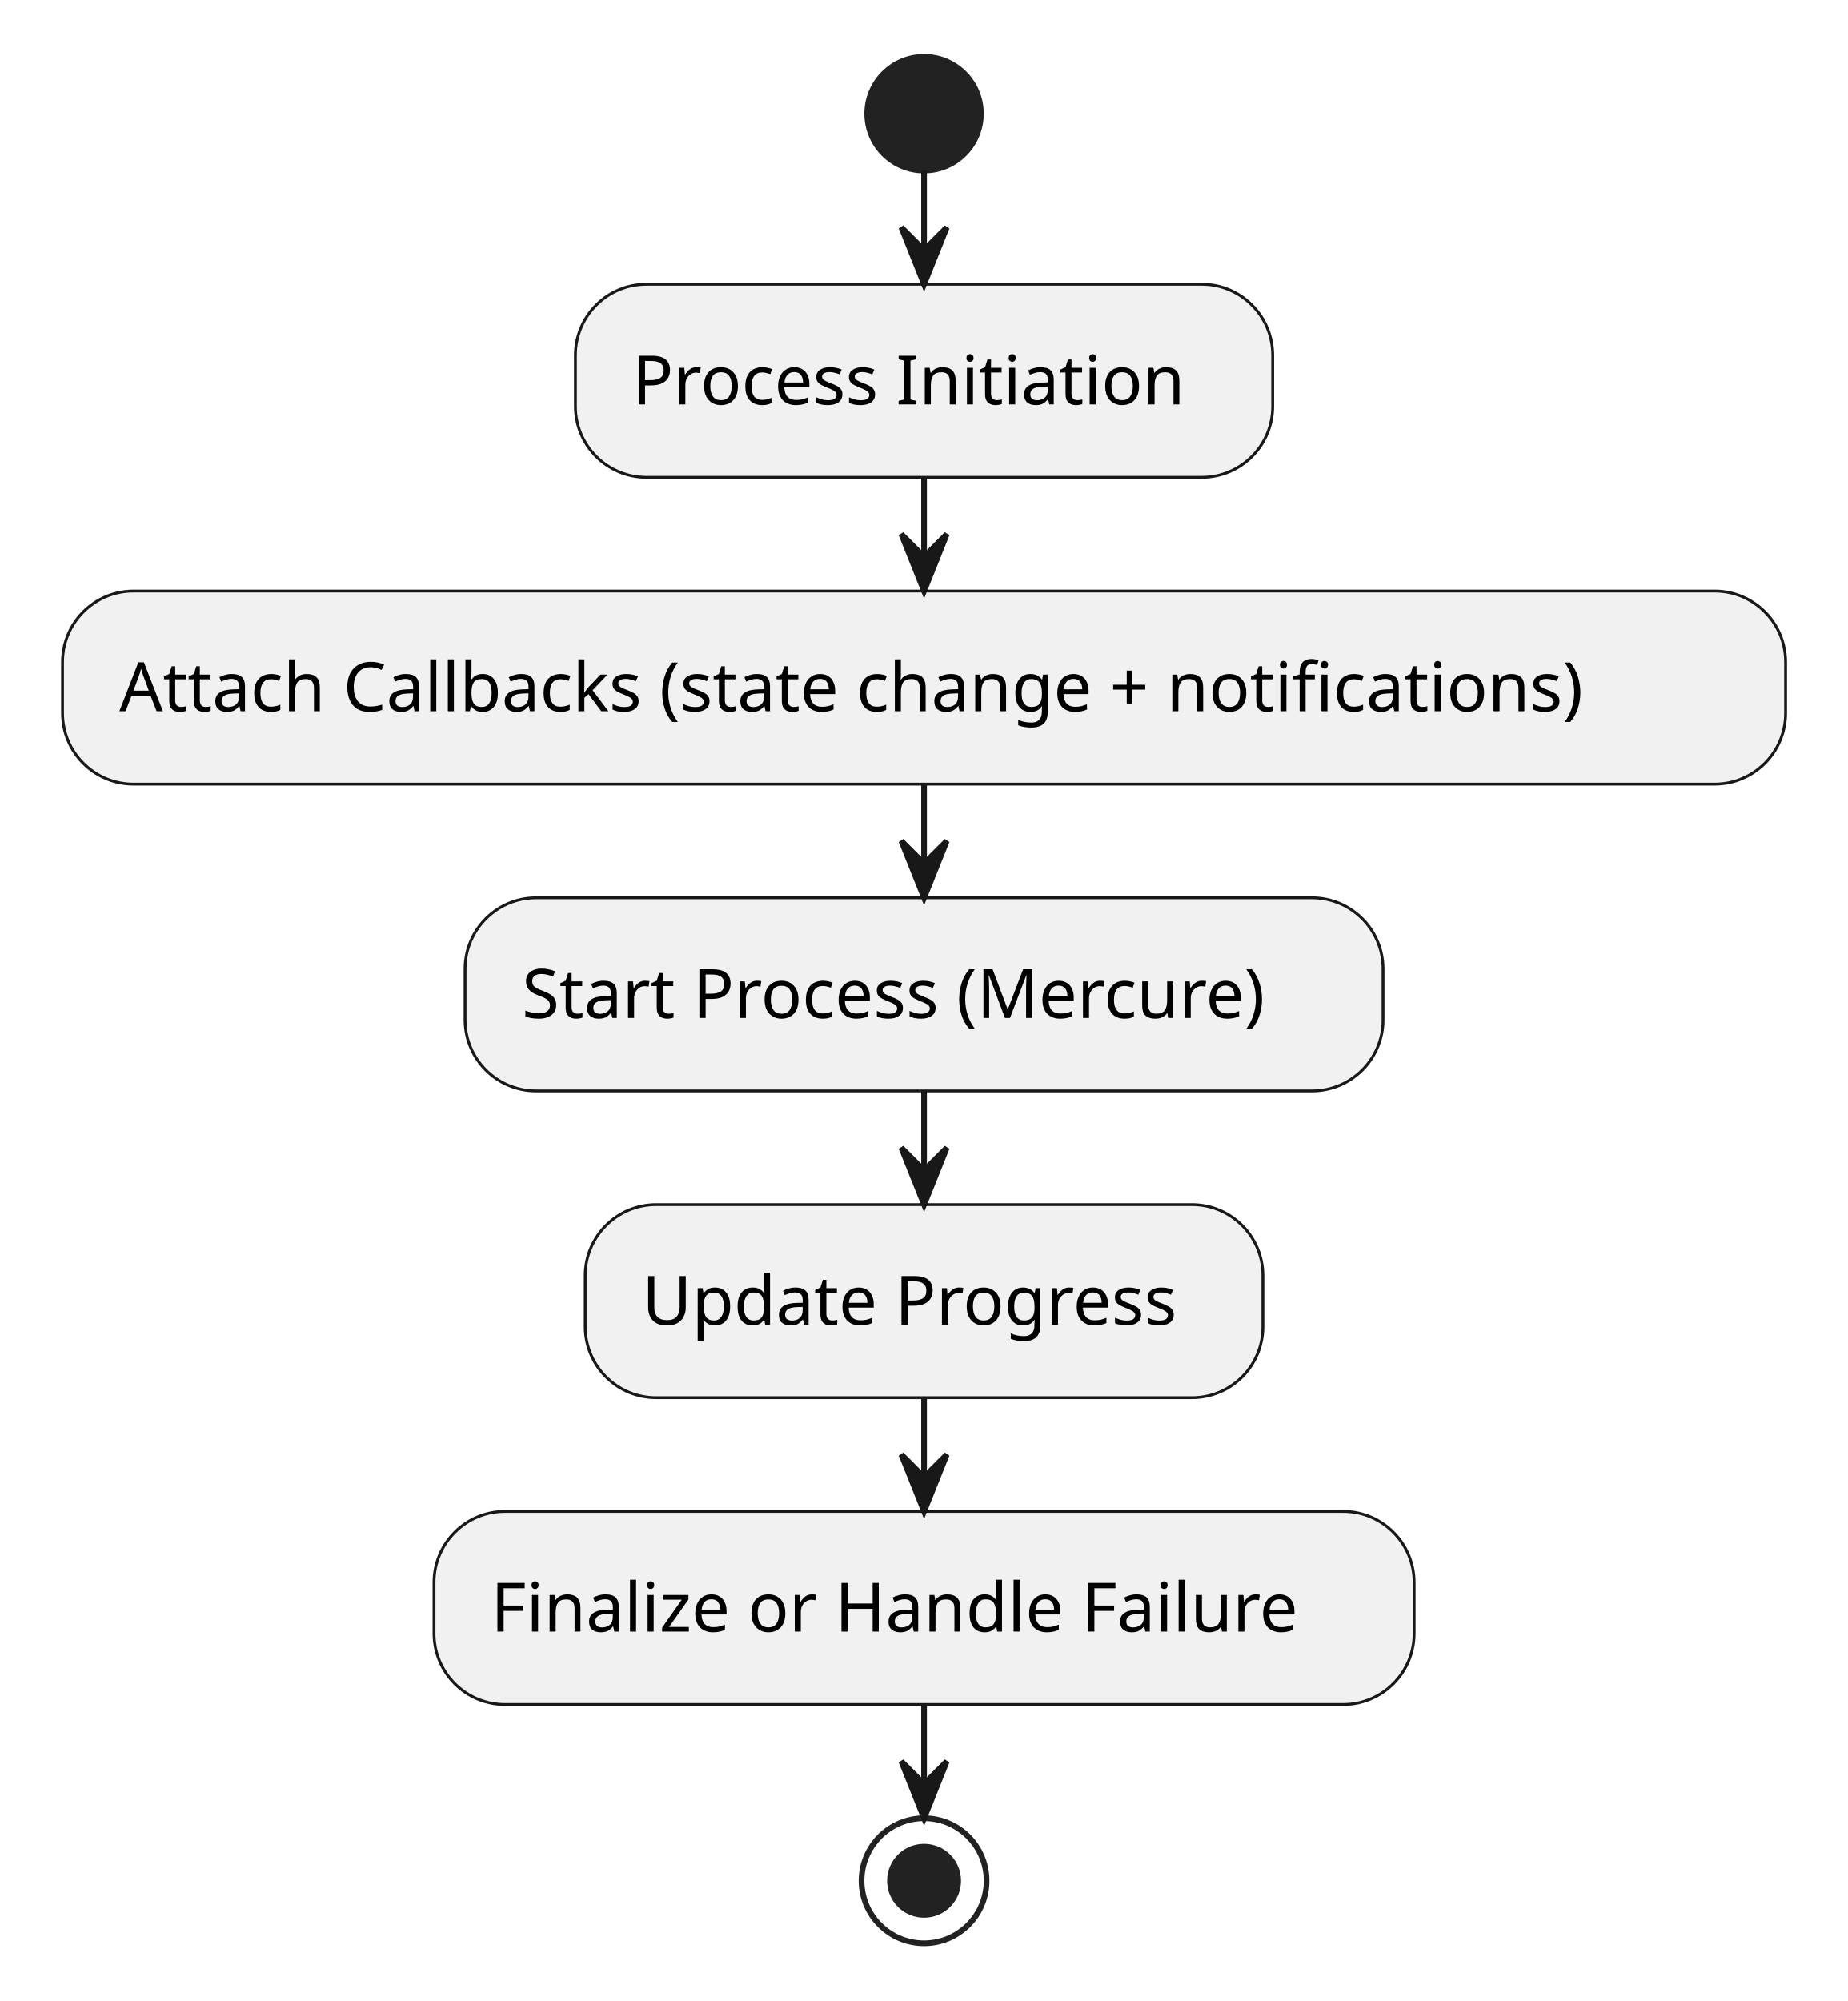
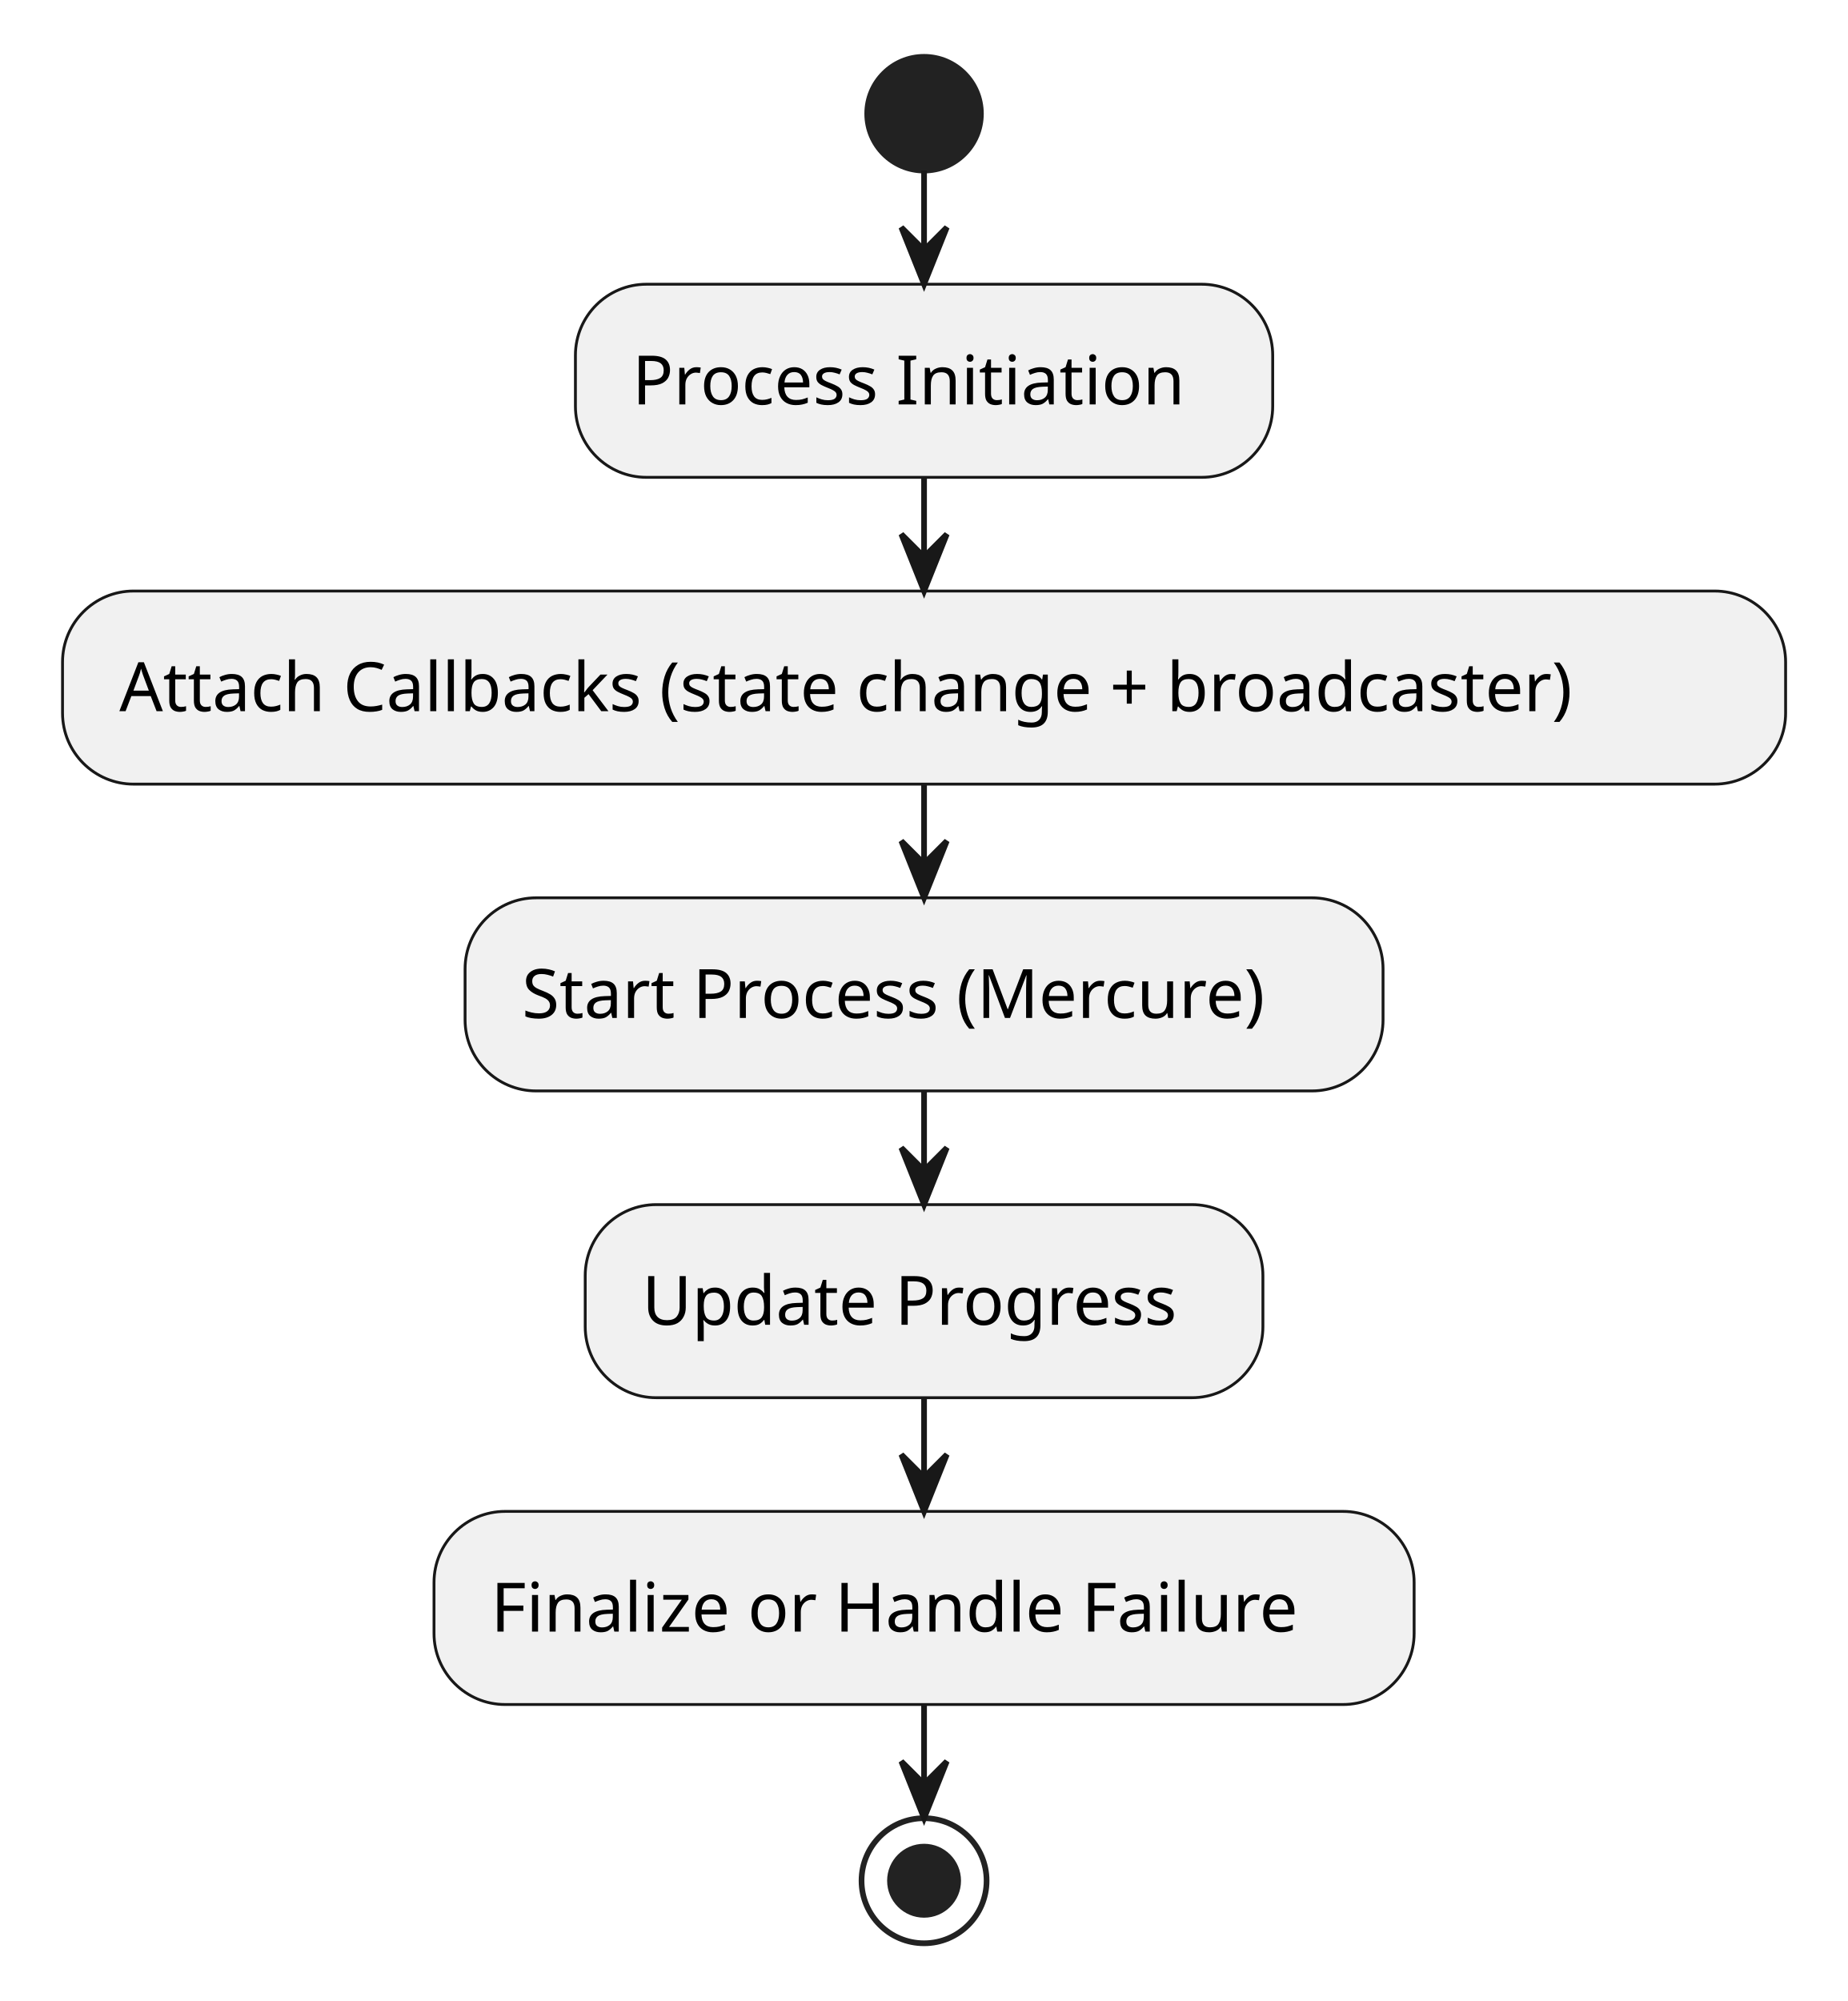
<svg xmlns="http://www.w3.org/2000/svg" contentStyleType="text/css" data-diagram-type="ACTIVITY" height="352px" preserveAspectRatio="none" style="width:325px;height:352px;background:#FFFFFF;" version="1.1" viewBox="0 0 325 352" width="325px" zoomAndPan="magnify">
  <defs />
  <g>
    <ellipse cx="162.565" cy="20" fill="#222222" rx="10" ry="10" style="stroke:#222222;stroke-width:1;" />
    <rect fill="#F1F1F1" height="33.969" rx="12.5" ry="12.5" style="stroke:#181818;stroke-width:0.5;" width="122.668" x="101.231" y="50" />
    <text fill="#000000" font-family="sans-serif" font-size="12" lengthAdjust="spacing" textLength="102.668" x="111.231" y="71.139">Process Initiation</text>
    <rect fill="#F1F1F1" height="33.969" rx="12.5" ry="12.5" style="stroke:#181818;stroke-width:0.5;" width="303.131" x="11" y="103.969" />
-     <text fill="#000000" font-family="sans-serif" font-size="12" lengthAdjust="spacing" textLength="283.131" x="21" y="125.107">Attach Callbacks (state change + notifications)</text>
+     <text fill="#000000" font-family="sans-serif" font-size="12" lengthAdjust="spacing" textLength="283.131" x="21" y="125.107">Attach Callbacks (state change + broadcaster)</text>
    <rect fill="#F1F1F1" height="33.969" rx="12.5" ry="12.5" style="stroke:#181818;stroke-width:0.5;" width="161.492" x="81.819" y="157.938" />
    <text fill="#000000" font-family="sans-serif" font-size="12" lengthAdjust="spacing" textLength="141.492" x="91.819" y="179.076">Start Process (Mercure)</text>
    <rect fill="#F1F1F1" height="33.969" rx="12.5" ry="12.5" style="stroke:#181818;stroke-width:0.5;" width="119.223" x="102.954" y="211.906" />
    <text fill="#000000" font-family="sans-serif" font-size="12" lengthAdjust="spacing" textLength="99.223" x="112.954" y="233.045">Update Progress</text>
    <rect fill="#F1F1F1" height="33.969" rx="12.5" ry="12.5" style="stroke:#181818;stroke-width:0.5;" width="172.426" x="76.353" y="265.875" />
    <text fill="#000000" font-family="sans-serif" font-size="12" lengthAdjust="spacing" textLength="152.426" x="86.353" y="287.014">Finalize or Handle Failure</text>
    <ellipse cx="162.565" cy="330.844" fill="none" rx="11" ry="11" style="stroke:#222222;stroke-width:1;" />
    <ellipse cx="162.565" cy="330.844" fill="#222222" rx="6" ry="6" style="stroke:#222222;stroke-width:1;" />
    <line style="stroke:#181818;stroke-width:1;" x1="162.565" x2="162.565" y1="30" y2="50" />
    <polygon fill="#181818" points="158.565,40,162.565,50,166.565,40,162.565,44" style="stroke:#181818;stroke-width:1;" />
    <line style="stroke:#181818;stroke-width:1;" x1="162.565" x2="162.565" y1="83.969" y2="103.969" />
    <polygon fill="#181818" points="158.565,93.969,162.565,103.969,166.565,93.969,162.565,97.969" style="stroke:#181818;stroke-width:1;" />
    <line style="stroke:#181818;stroke-width:1;" x1="162.565" x2="162.565" y1="137.938" y2="157.938" />
    <polygon fill="#181818" points="158.565,147.938,162.565,157.938,166.565,147.938,162.565,151.938" style="stroke:#181818;stroke-width:1;" />
    <line style="stroke:#181818;stroke-width:1;" x1="162.565" x2="162.565" y1="191.906" y2="211.906" />
    <polygon fill="#181818" points="158.565,201.906,162.565,211.906,166.565,201.906,162.565,205.906" style="stroke:#181818;stroke-width:1;" />
    <line style="stroke:#181818;stroke-width:1;" x1="162.565" x2="162.565" y1="245.875" y2="265.875" />
    <polygon fill="#181818" points="158.565,255.875,162.565,265.875,166.565,255.875,162.565,259.875" style="stroke:#181818;stroke-width:1;" />
    <line style="stroke:#181818;stroke-width:1;" x1="162.565" x2="162.565" y1="299.844" y2="319.844" />
    <polygon fill="#181818" points="158.565,309.844,162.565,319.844,166.565,309.844,162.565,313.844" style="stroke:#181818;stroke-width:1;" />
  </g>
</svg>
